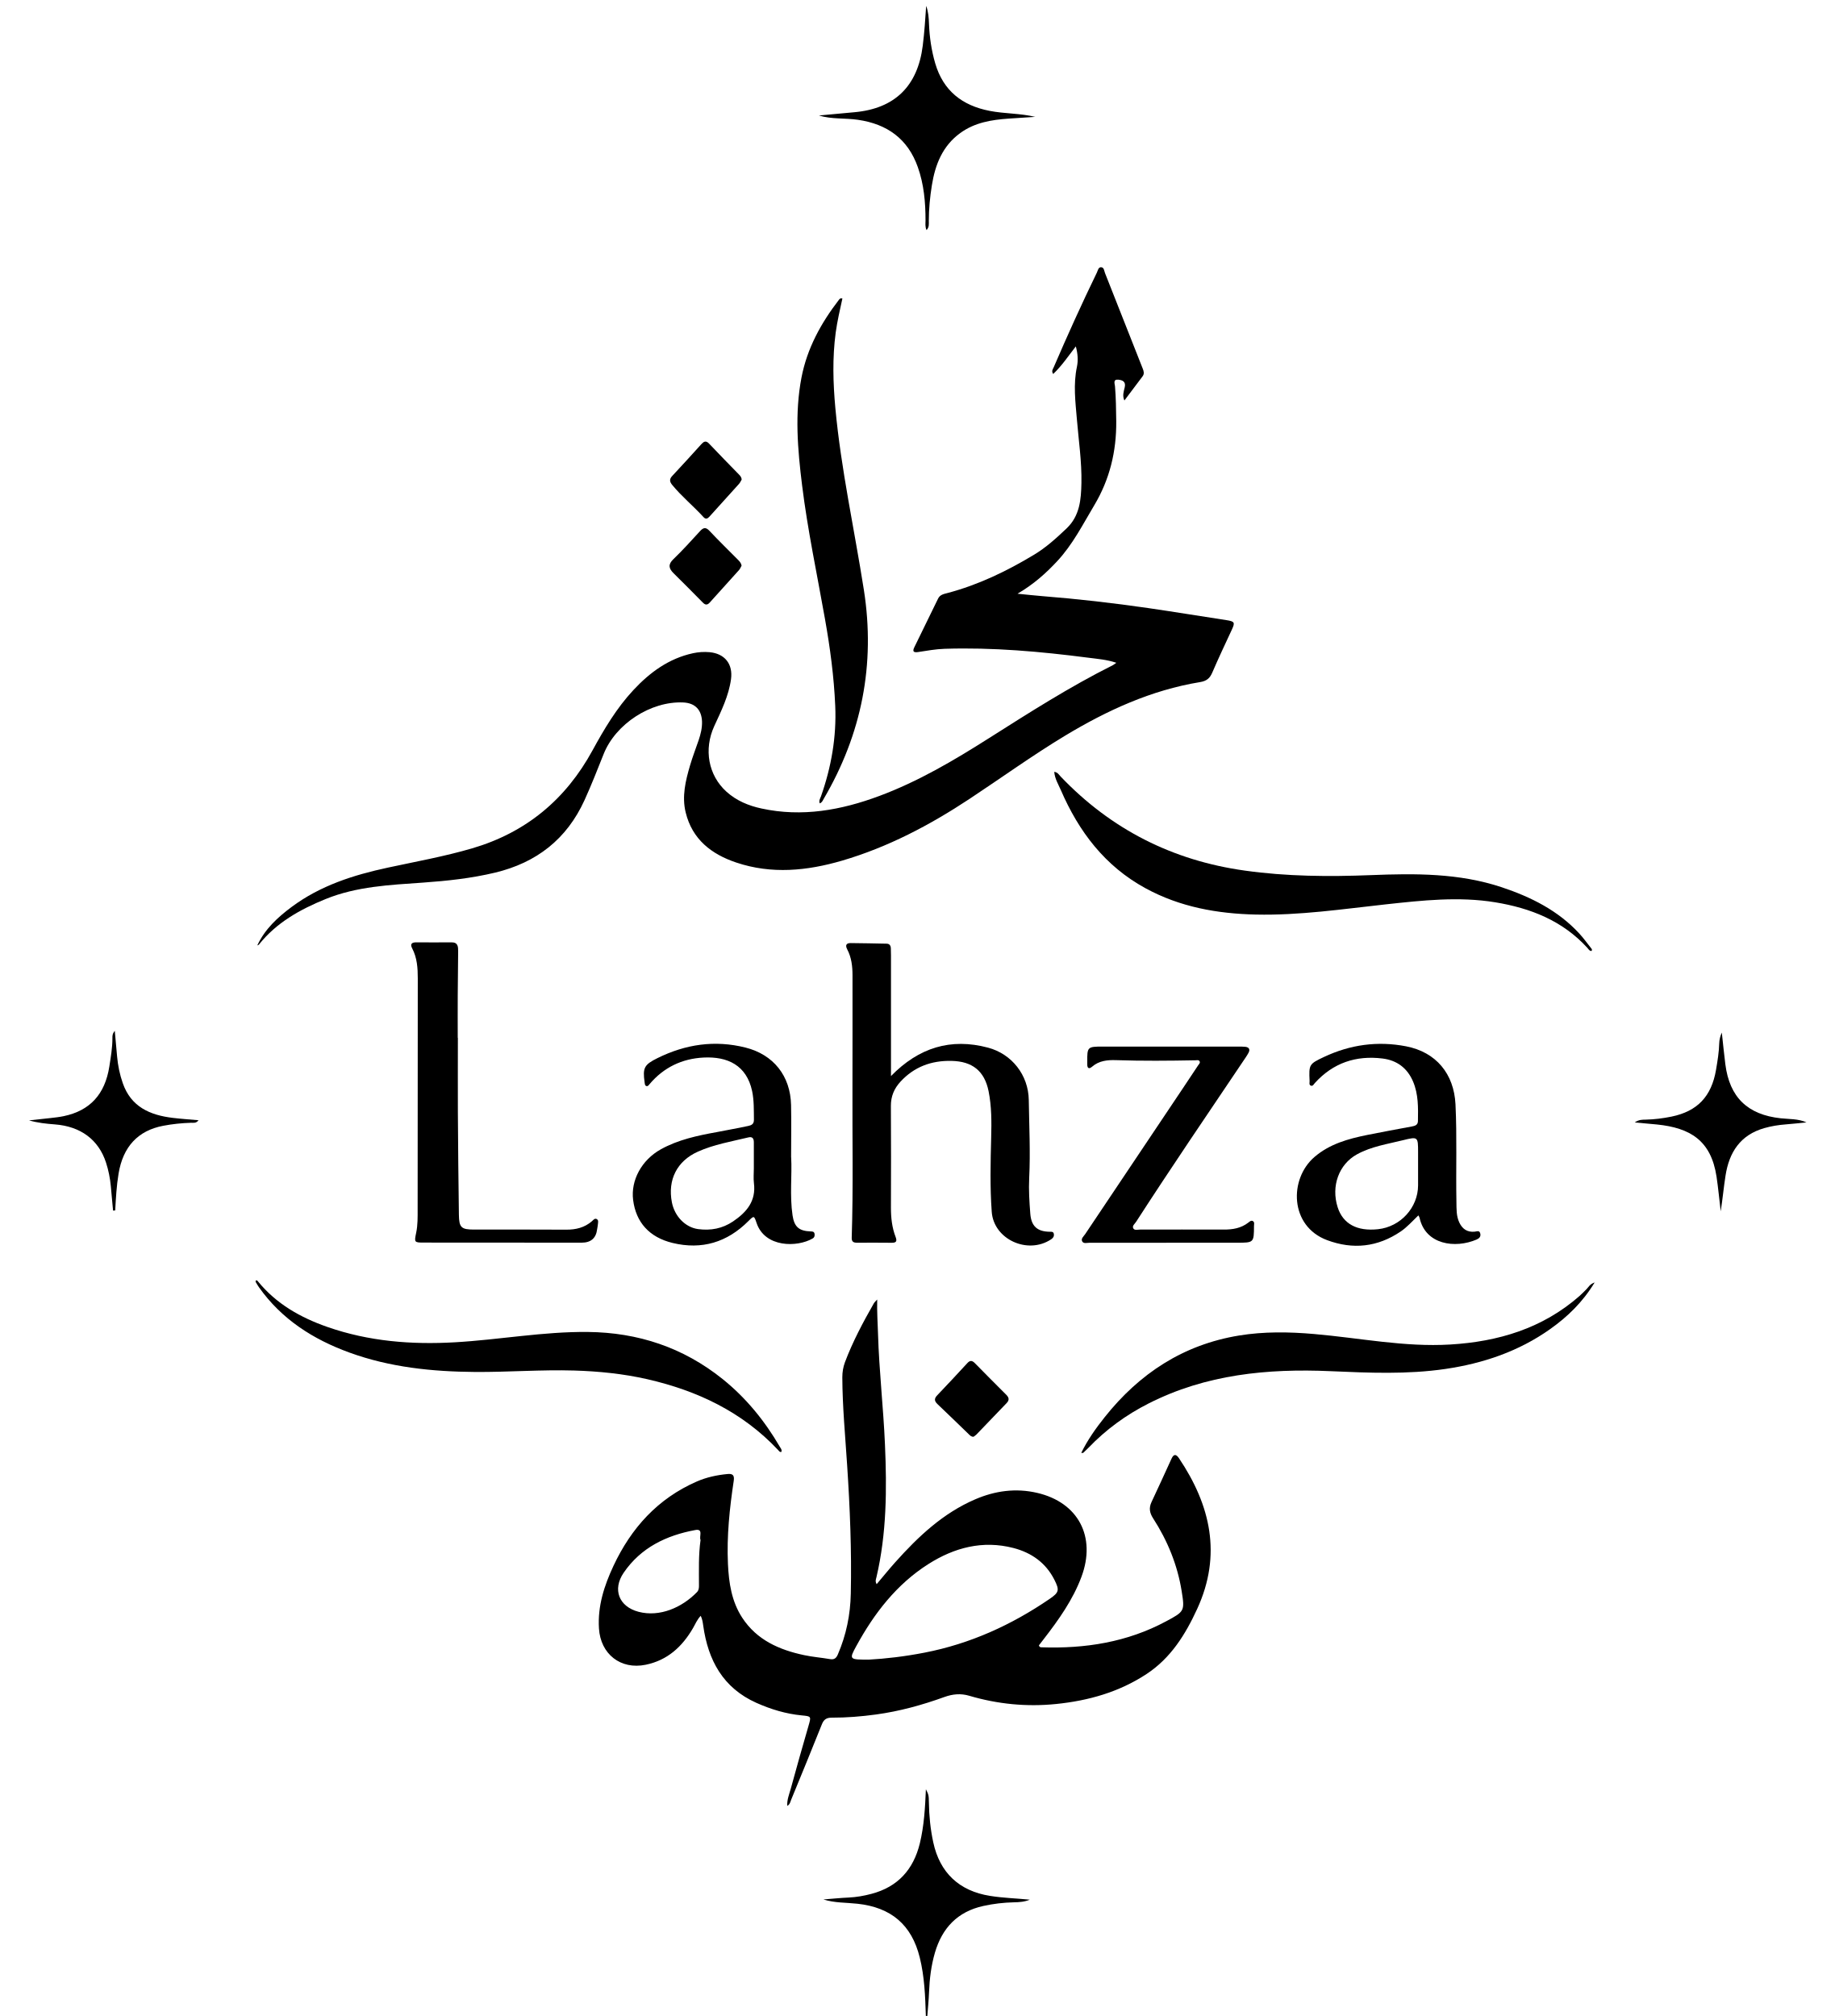
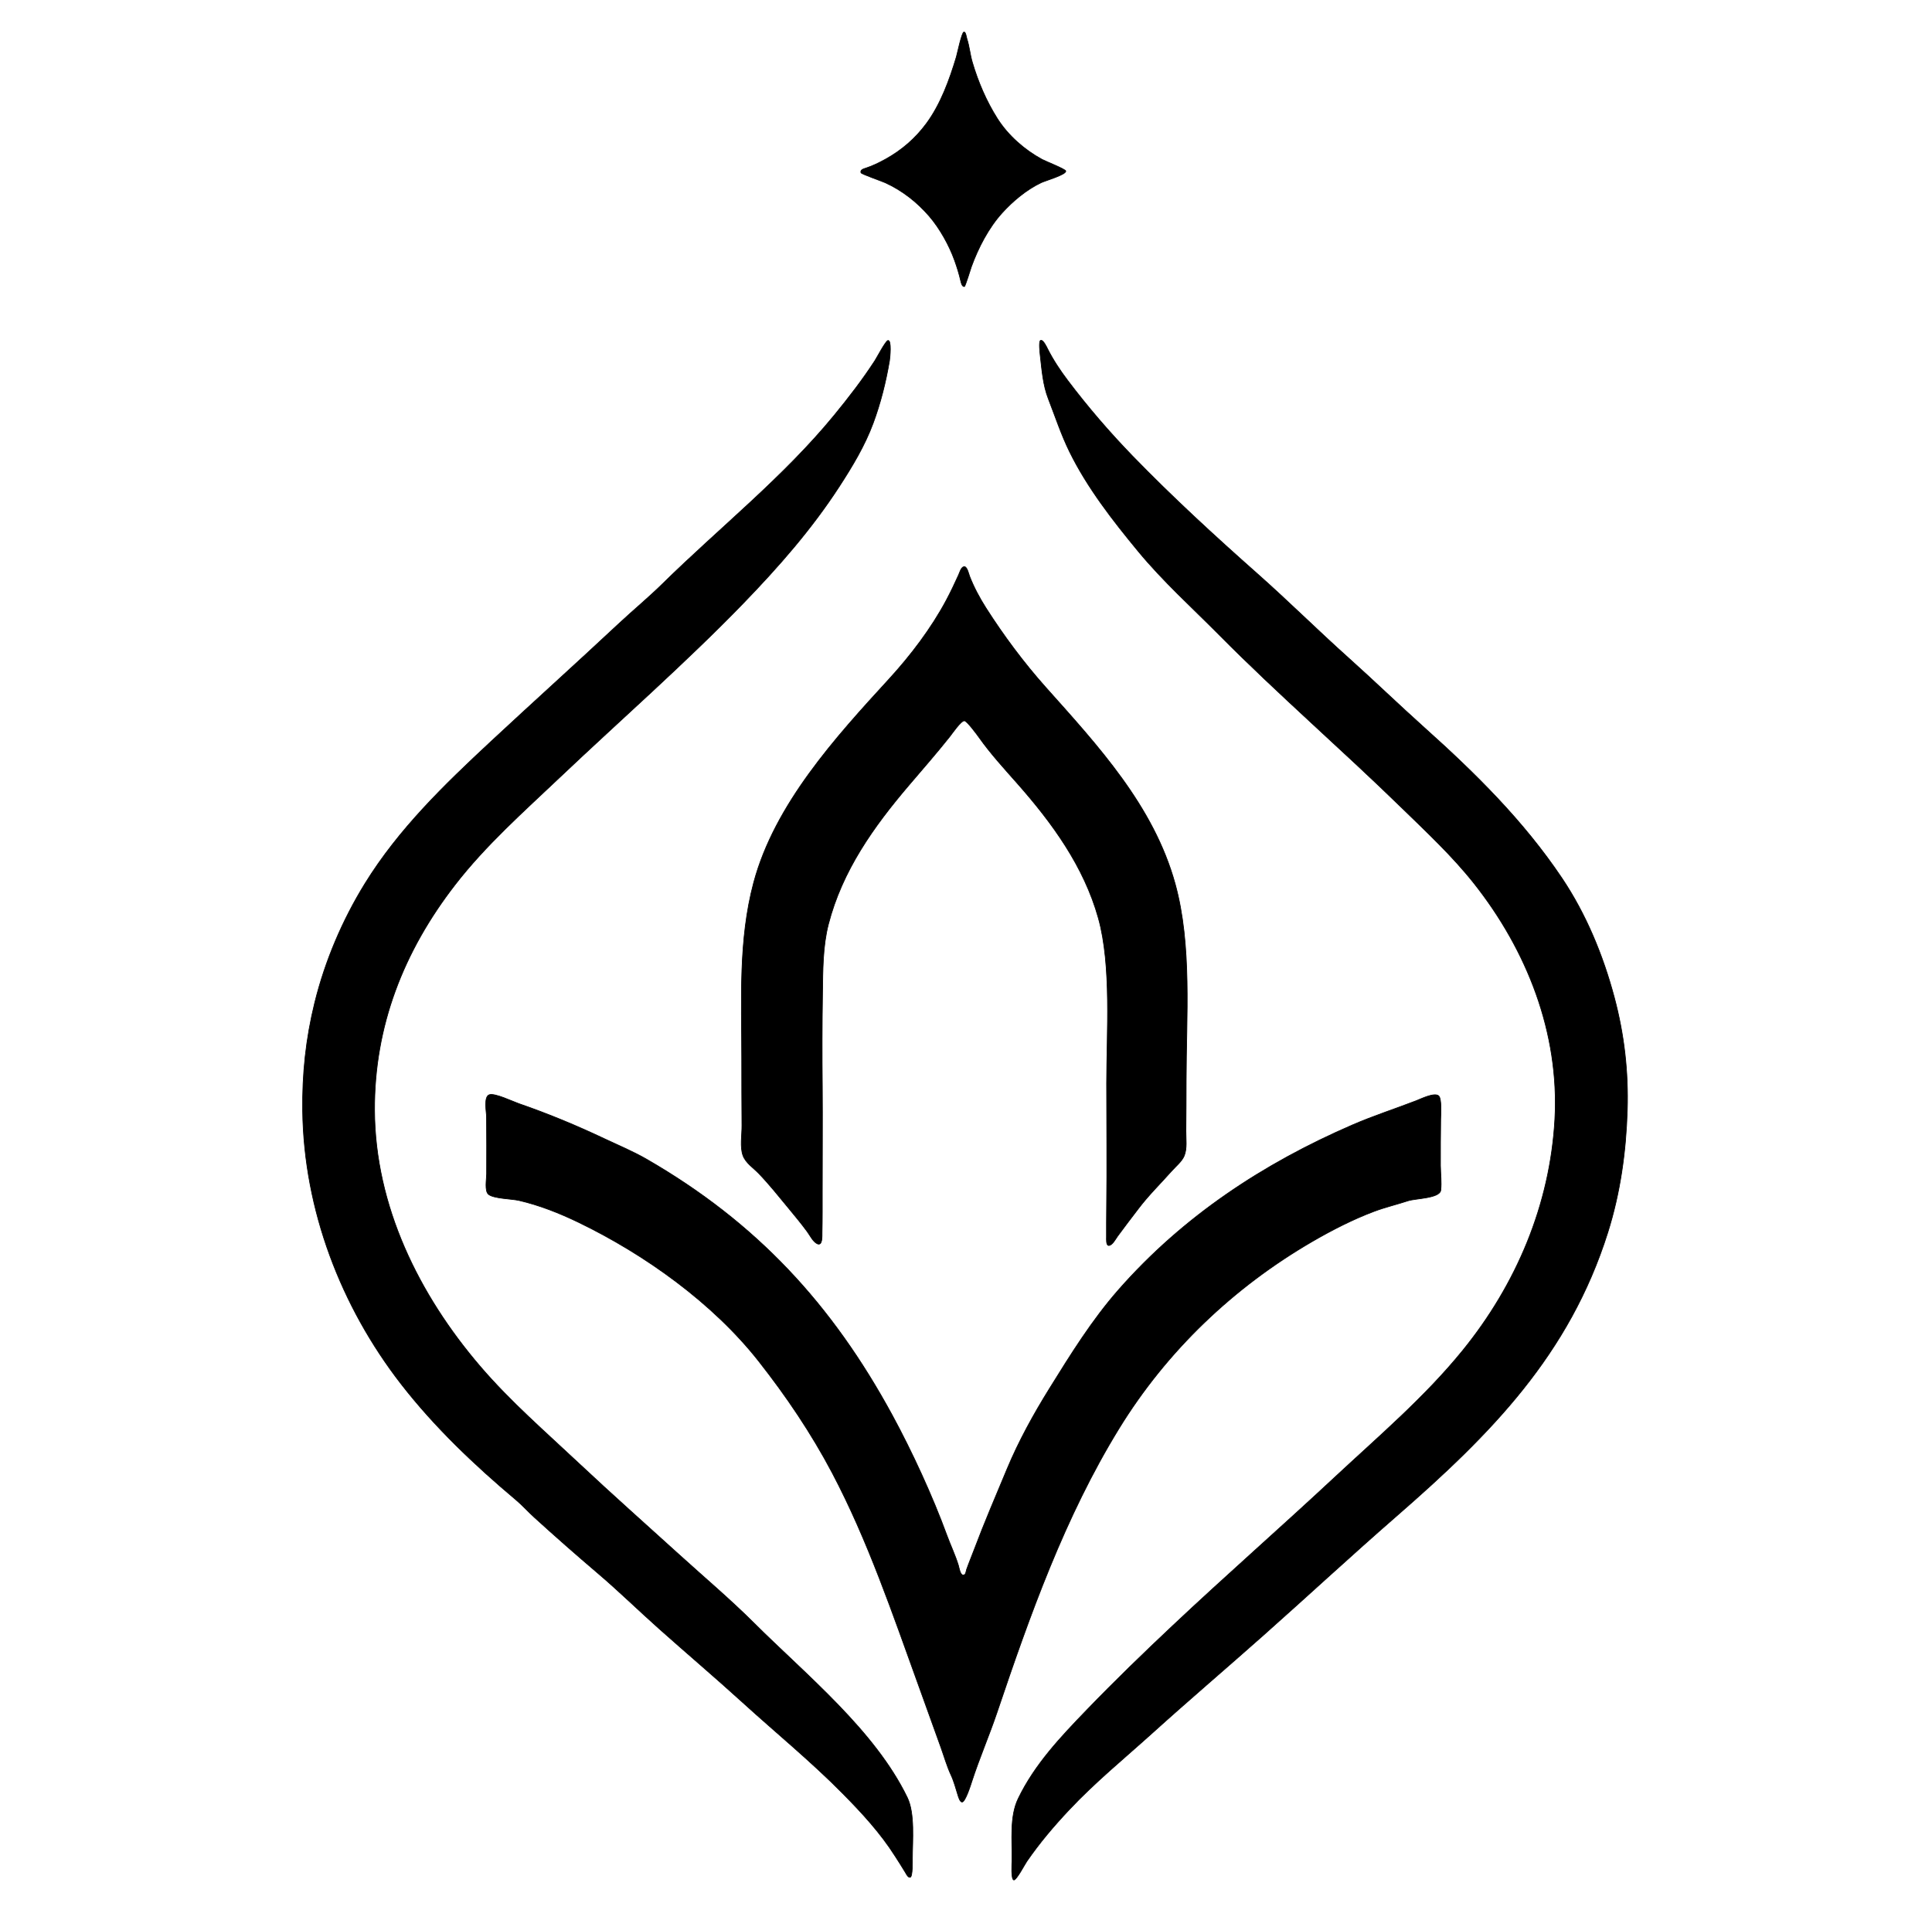
- <svg xmlns="http://www.w3.org/2000/svg" viewBox="0 0 396.27 435.51" fill="currentColor">
-   <path d="M199.96,435.51c-.13-4.25-.29-8.5-1.32-12.65-1.75-7.07-6.19-10.81-13.44-11.6-2.45-.27-4.94-.16-7.37-.93,1.82-.14,3.64-.33,5.46-.41,1.68-.08,3.32-.37,4.93-.8,5.69-1.5,9.06-5.25,10.44-10.9.92-3.8,1.14-7.68,1.31-11.69.57,1.12.63,1.29.65,2.88.04,2.89.33,5.75.94,8.58,1.41,6.56,5.59,10.51,12.25,11.57,2.84.46,5.72.53,8.6.82-1.1.47-2.26.55-3.43.57-2.23.05-4.43.31-6.61.79-5.56,1.22-8.89,4.75-10.45,10.09-.81,2.78-1.16,5.64-1.27,8.53-.07,1.72-.24,3.43-.37,5.14h-.3Z" />
-   <path d="M189.33,342.23c1.37-1.62,2.66-3.22,4.02-4.74,4.96-5.55,10.32-10.61,17.28-13.6,4.29-1.85,8.78-2.46,13.37-1.39,8.88,2.06,12.79,9.48,9.57,18.13-1.86,4.99-4.92,9.28-8.15,13.46-.37.47-.73.95-1.04,1.35.1.38.32.41.51.42,9.46.33,18.56-1.09,27.01-5.64,3.89-2.09,4.01-2.17,3.31-6.49-.91-5.67-3.05-10.9-6.16-15.72-.77-1.19-.95-2.25-.35-3.53,1.47-3.11,2.89-6.25,4.32-9.37.47-1.04.99-1.01,1.6-.11,6.84,10.18,9.3,20.89,3.95,32.55-2.55,5.55-5.71,10.64-10.94,14.08-5.92,3.9-12.55,5.77-19.54,6.48-6.37.65-12.62.03-18.76-1.78-1.82-.54-3.56-.38-5.34.26-4.81,1.74-9.73,3.1-14.82,3.79-3.16.43-6.34.69-9.53.68-1.13,0-1.72.38-2.14,1.45-2.17,5.45-4.41,10.88-6.64,16.31-.18.45-.25.99-.84,1.3-.06-1.34.43-2.51.76-3.69,1.24-4.54,2.52-9.07,3.83-13.58.6-2.08.64-2.08-1.47-2.28-3.41-.33-6.64-1.31-9.76-2.7-7.22-3.22-10.45-9.2-11.5-16.68-.1-.69-.18-1.37-.54-2.13-.81.84-1.16,1.79-1.66,2.64-2.34,4.03-5.51,6.96-10.22,7.93-5.43,1.12-9.76-2.31-10.1-7.85-.3-4.82,1.13-9.21,3.11-13.46,3.84-8.22,9.58-14.59,18.03-18.28,2.11-.92,4.33-1.39,6.61-1.61,1.11-.11,1.54.23,1.36,1.46-.9,5.96-1.53,11.95-1.25,17.99.19,4.07.79,8.08,3.08,11.59,3.16,4.83,8.01,6.95,13.4,8.09,1.83.39,3.7.53,5.54.85.93.16,1.36-.18,1.72-1.02,1.81-4.2,2.7-8.58,2.79-13.13.2-9.27-.18-18.51-.79-27.76-.41-6.31-1.01-12.61-1.04-18.94,0-1.13.17-2.2.56-3.26,1.68-4.47,3.92-8.67,6.28-12.8.09-.16.25-.28.69-.77-.06,2.72.11,5.06.18,7.39.23,7.99,1.16,15.94,1.5,23.92.42,9.62.38,19.22-1.84,28.68-.1.43-.32.86.03,1.47ZM187.72,358.52c3.4-.18,7.71-.67,11.98-1.51,9.84-1.91,18.76-5.97,26.99-11.6,2.06-1.41,2.16-1.9,1.03-4.14-1.86-3.68-4.96-5.85-8.84-6.86-6.64-1.72-12.78-.09-18.39,3.48-6.87,4.37-11.7,10.65-15.56,17.72-1.58,2.89-1.52,2.93,2.78,2.91ZM151.3,332.68c-.36-.76.69-2.49-1.15-2.15-6.25,1.16-11.74,3.79-15.45,9.22-2.47,3.62-1.04,7.32,3.21,8.44,4.57,1.2,9.38-.91,12.62-4.25.39-.4.43-.89.43-1.41,0-3.28-.12-6.57.34-9.85Z" />
-   <path d="M55.57,204.23c1.66-3.55,4.41-6.07,7.42-8.31,6.19-4.61,13.34-6.89,20.78-8.49,6.08-1.31,12.2-2.41,18.19-4.16,11.66-3.42,20.23-10.57,26.01-21.17,2.53-4.63,5.21-9.15,8.84-13.04,3.56-3.82,7.63-6.8,12.83-7.94,1.19-.26,2.4-.34,3.62-.23,3.27.31,5.07,2.55,4.62,5.84-.5,3.62-2.11,6.85-3.61,10.11-2.32,5.05-1.29,10.64,2.62,14.18,2.17,1.96,4.78,3.04,7.58,3.64,8.77,1.9,17.2.36,25.44-2.71,8.4-3.13,16.08-7.66,23.61-12.44,8.77-5.56,17.51-11.15,26.81-15.8.21-.11.4-.27.77-.53-2.1-.71-4.12-.84-6.08-1.1-10.29-1.33-20.62-2.26-31.02-1.92-1.93.06-3.82.42-5.72.7-1.02.15-1.23-.16-.81-1.03,1.71-3.51,3.42-7,5.13-10.51.41-.85,1.22-1,2-1.2,6.67-1.76,12.81-4.72,18.69-8.26,2.62-1.57,4.86-3.61,7.07-5.71,2.87-2.74,3.13-6.27,3.2-9.81.09-4.61-.6-9.18-.98-13.77-.32-3.78-.8-7.54.01-11.34.29-1.38.19-2.82-.24-4.4-1.61,2.08-3,4.16-4.88,5.96-.45-.62-.07-1.06.11-1.46,2.96-6.88,6.05-13.71,9.32-20.45.21-.44.31-1.14.86-1.15.7-.02.7.77.89,1.25,2.72,6.87,5.43,13.75,8.14,20.62.23.58.41,1.13-.03,1.71-1.28,1.68-2.55,3.38-3.92,5.21-.48-1.06-.13-1.98.07-2.84.3-1.27-.51-1.57-1.39-1.66-1.18-.12-.76.9-.71,1.41.21,2.53.24,5.05.27,7.58.06,6.48-1.41,12.55-4.74,18.13-2.49,4.17-4.68,8.53-8.04,12.12-2.43,2.6-5.04,4.95-8.54,7,2.02.2,3.62.38,5.23.51,7.72.61,15.4,1.49,23.06,2.6,5.6.81,11.19,1.74,16.79,2.59,1.81.28,1.94.49,1.2,2.08-1.43,3.08-2.88,6.14-4.22,9.26-.53,1.24-1.23,1.82-2.63,2.05-10.56,1.73-20.08,6.11-29.16,11.58-7.07,4.27-13.77,9.11-20.65,13.66-8.58,5.67-17.61,10.43-27.51,13.33-7.55,2.21-15.22,2.98-22.86.41-5.36-1.8-9.5-5-10.92-10.82-.85-3.47-.03-6.84.94-10.15.54-1.84,1.24-3.64,1.86-5.46.44-1.3.77-2.62.73-4.01-.09-2.56-1.51-4.03-4.07-4.14-6.97-.31-14.59,4.62-17.18,11.15-1.33,3.34-2.64,6.68-4.13,9.96-3.85,8.44-10.37,13.5-19.31,15.65-5.14,1.23-10.35,1.79-15.61,2.16-7.11.5-14.26.81-21,3.55-5.5,2.24-10.6,5.07-14.39,9.82-.08.1-.24.14-.37.2Z" />
-   <path d="M192.42,232.47c6.02-6.17,12.92-8.29,20.97-6.15,5.15,1.37,8.72,5.93,8.8,11.3.08,5.61.37,11.23.09,16.85-.13,2.58.04,5.16.24,7.74.21,2.67,1.5,3.85,4.18,3.88.43,0,.83-.05.91.51.07.52-.18.85-.6,1.13-5.05,3.36-12.39.01-12.82-5.94-.39-5.35-.26-10.72-.12-16.08.09-3.34.1-6.7-.56-9.98-.89-4.39-3.52-6.46-8.02-6.55-4.33-.09-8.05,1.27-11.02,4.5-1.35,1.47-2.07,3.15-2.06,5.22.05,7.34.03,14.69.01,22.03,0,2.15.23,4.25,1,6.26.36.94.17,1.3-.86,1.28-2.48-.03-4.96-.02-7.44-.01-.77,0-1.21-.18-1.17-1.12.35-10.78.11-21.57.16-32.35.04-8.1-.01-16.2.01-24.31,0-1.95-.22-3.84-1.14-5.59-.47-.9-.21-1.37.76-1.36,2.58.02,5.16.08,7.74.13.63.01.89.4.92.99.02.51.03,1.01.03,1.52,0,8.05,0,16.1,0,24.16,0,.59,0,1.19,0,1.98Z" />
-   <path d="M343.73,205.44c-.47,0-.66-.41-.91-.69-5.35-5.86-12.28-8.58-19.89-9.83-7.88-1.29-15.74-.41-23.59.44-9.35,1.02-18.67,2.42-28.11,2.21-8.33-.19-16.38-1.62-23.82-5.68-8.77-4.78-14.41-12.23-18.29-21.2-.55-1.26-1.31-2.47-1.43-3.95.74.08,1.01.62,1.38,1.01,10.88,11.41,24.16,18.14,39.76,20.32,9.05,1.27,18.14,1.34,27.26.98,9.52-.38,19.05-.45,28.25,2.62,6.31,2.11,12.17,5.02,16.76,10.01.92,1,1.72,2.12,2.57,3.19.12.15.25.33.06.55Z" />
-   <path d="M181.94,64.47c-.53,2.44-1.11,4.88-1.45,7.38-.73,5.46-.57,10.9-.07,16.36,1.23,13.21,4.11,26.17,6.16,39.26,2.51,16.07-.47,31.11-8.69,45.12-.2.34-.32.75-.84.96-.25-.58.09-1.05.26-1.51,2.23-6.32,3.37-12.83,3.08-19.53-.27-6.32-1.11-12.59-2.22-18.82-1.7-9.61-3.74-19.17-4.94-28.86-.96-7.74-1.62-15.5-.13-23.27,1.22-6.33,4.22-11.77,8.09-16.8.15-.19.32-.4.73-.28Z" />
-   <path d="M168.8,313.64c-.4.12-.55-.19-.75-.4-7.73-8.23-17.43-12.82-28.27-15.3-5.19-1.18-10.47-1.71-15.79-1.87-7.14-.21-14.27.36-21.4.31-9.25-.07-18.38-1-27.15-4.2-7.82-2.85-14.6-7.17-19.5-14.08-.26-.37-.49-.77-.72-1.16-.04-.07,0-.19,0-.29.23-.16.38.01.49.16,3.97,4.88,9.21,7.83,15.03,9.86,8.93,3.11,18.13,3.84,27.52,3.3,9.59-.55,19.08-2.33,28.71-2.23,10.84.11,20.59,3.35,29.08,10.16,5.07,4.07,9.11,9.04,12.37,14.64.19.33.5.64.34,1.09Z" />
-   <path d="M306.33,262.56c-1.33,1.27-2.43,2.54-3.82,3.48-4.98,3.37-10.31,3.95-15.9,1.86-8.1-3.03-8.23-13.22-2.72-17.96,3.27-2.81,7.26-3.92,11.35-4.75,3.22-.66,6.45-1.23,9.68-1.84.68-.13,1.31-.3,1.32-1.18.05-2.89.11-5.78-1.05-8.52-1.24-2.92-3.48-4.59-6.57-4.98-5.75-.72-10.7.94-14.64,5.29-.23.26-.43.69-.8.59-.53-.14-.32-.67-.34-1.04-.17-3.55-.1-3.66,3.09-5.17,5.66-2.67,11.58-3.5,17.74-2.31,6.5,1.26,10.35,5.94,10.68,12.53.34,7.03.07,14.07.2,21.1.03,1.51-.05,3.04.64,4.47.67,1.39,1.71,2.08,3.27,1.95.47-.04,1.06-.38,1.24.39.16.66-.21,1.05-.78,1.3-4.65,2-11.06,1.13-12.33-4.7-.03-.14-.13-.26-.26-.53ZM306.27,252.42c0-1.16,0-2.33,0-3.49,0-3.36-.02-3.42-3.24-2.62-3.37.84-6.86,1.35-9.96,3.06-3.92,2.16-5.62,6.87-4.17,11.43,1.15,3.59,4.18,5.24,8.74,4.74,4.85-.53,8.62-4.67,8.63-9.48,0-1.21,0-2.43,0-3.64Z" />
-   <path d="M98.89,224.2c0,5.36-.02,10.73,0,16.09.05,7.38.11,14.77.22,22.15.04,2.75.53,3.17,3.24,3.18,6.63.01,13.26-.03,19.89.02,2.11.02,4-.43,5.62-1.84.28-.25.59-.69,1.03-.44.42.23.27.72.24,1.11-.02.35-.11.7-.16,1.05q-.34,2.93-3.35,2.93c-11.34,0-22.68,0-34.02-.02-2.11,0-2.16-.02-1.72-2.1.36-1.71.32-3.43.32-5.14.02-16.61.02-33.21.03-49.82,0-2.25-.14-4.46-1.21-6.5-.51-.97-.05-1.3.87-1.3,2.53,0,5.06.04,7.59,0,1.44-.02,1.47.93,1.47,1.93-.02,3.19-.07,6.38-.09,9.57-.02,3.04,0,6.07,0,9.11Z" />
-   <path d="M170.87,249.99c.22,3.86-.34,8.23.3,12.56.37,2.49,1.4,3.38,3.91,3.47.39.01.72.02.83.45.1.43,0,.84-.39,1.07-3.35,1.95-10.32,2-12.12-3.35-.54-1.61-.56-1.6-1.76-.41-4.59,4.6-10.06,6.26-16.38,4.73-5.03-1.22-7.91-4.46-8.52-9.28-.54-4.24,1.83-8.63,5.97-10.94,3.77-2.1,7.93-2.97,12.12-3.73,2.24-.41,4.47-.86,6.7-1.31.74-.15,1.31-.39,1.3-1.35-.03-2.07.04-4.15-.39-6.2-1.2-5.58-5.3-7.51-10.51-7.24-4.64.24-8.59,2.13-11.64,5.74-.19.23-.39.54-.73.4-.32-.13-.29-.5-.34-.79-.44-3.12-.1-3.81,2.78-5.23,6.06-3,12.39-3.94,19-2.28,6.06,1.52,9.72,6.13,9.85,12.43.08,3.59.01,7.19.01,11.26ZM162.81,252.4h0c0-1.87-.01-3.74,0-5.62,0-.83-.3-1.29-1.18-1.07-3.68.89-7.45,1.52-10.93,3.09-4.5,2.02-6.53,6.09-5.59,10.93.59,3.03,2.9,5.42,5.68,5.79,2.7.36,5.24-.11,7.53-1.66,2.93-1.98,5-4.4,4.51-8.27-.13-1.05-.02-2.12-.02-3.18Z" />
-   <path d="M344.42,277.02c-2.61,4.31-5.87,7.43-9.61,10.09-6.79,4.82-14.46,7.42-22.63,8.62-8.25,1.21-16.54.84-24.83.48-13.6-.6-26.91.69-39.29,6.98-4.87,2.47-9.23,5.65-13.01,9.6-.35.36-.72.71-1.09,1.05-.05.05-.18.02-.44.03,1.39-2.85,3.17-5.34,5.07-7.73,7.5-9.43,16.96-15.65,29-17.63,5.38-.88,10.78-.8,16.19-.33,9.81.84,19.54,2.87,29.46,2.27,10.35-.62,19.9-3.47,27.88-10.47.53-.47,1.02-.98,1.52-1.48.45-.45.71-1.1,1.8-1.47Z" />
-   <path d="M251.87,268.47c-5.52,0-11.03,0-16.55,0-.54,0-1.27.24-1.57-.26-.37-.61.29-1.12.61-1.59,7.03-10.52,14.09-21.03,21.13-31.55,1.1-1.64,2.2-3.28,3.28-4.93.18-.27.55-.57.27-.94-.2-.26-.56-.16-.86-.15-5.72.11-11.44.16-17.16-.03-1.82-.06-3.65.11-5.15,1.41-.73.63-1.07.29-1.05-.58,0-.15,0-.3,0-.46-.02-3.22.05-3.3,3.3-3.3,9.77,0,19.55,0,29.32,0,.51,0,1.02,0,1.52.05.8.09,1.07.56.7,1.27-.33.62-.74,1.2-1.14,1.79-7.77,11.55-15.61,23.06-23.16,34.76-.28.44-.93.88-.57,1.44.28.44.94.22,1.44.22,6.03,0,12.05-.03,18.08,0,1.93.01,3.72-.29,5.29-1.5.27-.21.58-.52.95-.35.46.22.28.71.28,1.09-.01,3.57-.04,3.6-3.61,3.6-5.11,0-10.23,0-15.34,0Z" />
-   <path d="M223.66,25.24c-1.93.13-3.87.24-5.8.38-3.72.26-7.34.84-10.47,3.12-3.84,2.8-5.41,6.81-6.13,11.29-.41,2.55-.66,5.11-.66,7.7,0,.63.12,1.32-.49,1.98-.34-.74-.22-1.43-.22-2.09,0-3.92-.34-7.78-1.66-11.51-2.16-6.12-6.62-9.31-12.93-10.23-2.8-.41-5.65-.09-8.44-.93,2.57-.24,5.14-.47,7.71-.71,8.69-.79,13.63-5.64,14.72-14.37.36-2.86.55-5.72.74-8.6.47,1.26.56,2.56.61,3.88.11,2.89.53,5.74,1.34,8.52,1.73,5.93,5.82,9.13,11.75,10.28,3.28.64,6.63.51,9.91,1.31Z" />
-   <path d="M371.63,261.67c-.3-2.49-.53-5-.9-7.48-1.19-7.85-5.72-10.54-12.86-11.27-1.5-.15-3-.27-4.8-.44.89-.64,1.64-.59,2.36-.61,1.88-.04,3.73-.28,5.56-.65,5.6-1.15,8.65-4.35,9.63-10.11.32-1.89.64-3.79.69-5.72.02-.79.22-1.57.56-2.33.25,2.28.47,4.57.76,6.84.91,7.17,4.83,10.91,11.96,11.68,1.85.2,3.74.08,5.57.88-1.5.15-2.99.33-4.49.44-1.57.12-3.12.37-4.62.8-5.17,1.47-7.6,5.21-8.38,10.27-.4,2.54-.63,5.1-1.04,7.71Z" />
-   <path d="M24.42,261.54c-.16-1.78-.32-3.56-.49-5.33-.16-1.72-.5-3.41-1.03-5.05-1.61-4.97-5.5-7.84-11.06-8.26-1.85-.14-3.7-.33-5.57-.87,1.54-.16,3.09-.32,4.63-.5.95-.11,1.91-.21,2.85-.41,5.67-1.18,8.92-4.72,9.86-10.7.32-2.05.68-4.09.67-6.18,0-.44-.03-.9.51-1.55.18,2.02.34,3.78.5,5.54.18,1.97.57,3.9,1.23,5.77,1.78,5.12,5.88,6.9,10.79,7.49,1.79.22,3.6.33,5.57.51-.52.7-1.11.54-1.61.55-2.03.06-4.04.27-6.03.65-5.46,1.04-8.67,4.53-9.63,10.32-.44,2.64-.58,5.3-.73,7.97-.15.01-.3.02-.46.03Z" />
-   <path d="M210.25,310.38c-.5,0-.74-.28-.99-.52-2.26-2.18-4.5-4.37-6.78-6.53-.68-.65-.76-1.18-.07-1.9,2.2-2.3,4.37-4.64,6.53-6.98.6-.66,1.08-.52,1.64.06,2.23,2.28,4.48,4.54,6.74,6.79.61.61.72,1.15.08,1.81-2.18,2.26-4.34,4.53-6.52,6.79-.2.21-.47.36-.64.49Z" />
-   <path d="M160.17,122.19c-.17.29-.31.68-.57.97-2.09,2.34-4.2,4.65-6.3,6.99-.52.58-.96.59-1.51.02-2.09-2.13-4.2-4.24-6.32-6.34-1.03-1.02-1.23-1.89-.04-3.03,2-1.93,3.87-3.99,5.75-6.05.73-.8,1.25-.93,2.07-.05,1.97,2.1,4.04,4.11,6.07,6.16.35.36.73.7.84,1.34Z" />
-   <path d="M160.17,103.63c-.15.24-.31.62-.57.91-2.12,2.37-4.26,4.72-6.39,7.08-.39.43-.8.61-1.27.09-2.17-2.39-4.7-4.44-6.75-6.94-.57-.7-.67-1.25,0-1.96,2.11-2.24,4.17-4.53,6.24-6.81.54-.59,1-.93,1.72-.16,2.11,2.24,4.28,4.43,6.42,6.64.28.29.58.57.61,1.15Z" />
+ <svg xmlns="http://www.w3.org/2000/svg" viewBox="0 0 710 703">
+   <path d="M354.21 11.77C354.89 11.57 355.16 13.71 355.33 14.24C356.26 17.05 356.48 20.03 357.32 22.86C359.44 30.06 362.47 37.16 366.49 43.52C370.45 49.79 376.47 55.06 382.92 58.58C384.15 59.25 391.5 62.14 391.66 62.85C391.96 64.19 384.09 66.43 382.54 67.18C377.2 69.75 372.25 73.89 368.29 78.25C363.32 83.72 359.51 91.09 357 97.99C356.63 99.03 354.74 105.3 354.41 105.34C353.54 105.44 353.19 103.86 353.07 103.31C352.48 100.72 351.7 98.22 350.8 95.71C348.8 90.14 345.34 83.93 341.47 79.44C337.03 74.28 331.52 69.98 325.32 67.16C324.17 66.63 316.59 63.99 316.41 63.51C316.01 62.39 317.48 62.03 318.21 61.79C320.64 61 323.14 59.78 325.38 58.54C331.32 55.27 336.39 50.9 340.43 45.42C345.68 38.31 348.92 29.34 351.44 20.96C351.8 19.76 353.39 12.02 354.21 11.77ZM326.29 125.17C327.75 124.8 327.05 131.63 326.88 132.65C325.54 140.49 323.64 148.13 320.87 155.59C317.82 163.83 313.2 171.49 308.43 178.84C298.22 194.56 286.2 208.25 273.19 221.71C251.61 244 228.16 264.45 205.67 285.78C192.37 298.4 178.5 310.67 167.24 325.22C148.39 349.55 137.5 377.1 137.65 408.13C137.82 443.32 153.95 475.95 176.43 502.21C187.54 515.19 200.53 526.43 212.96 538.11C224.99 549.41 237.4 560.39 249.62 571.49C258.78 579.8 268.31 587.85 277.07 596.58C296.35 615.79 321.42 636.02 333.41 660.7C336.28 666.61 335.31 676.6 335.3 683.14C335.3 684.09 335.43 689.83 334.49 690.06C333.73 690.25 333.03 688.81 332.76 688.34C331.54 686.27 330.21 684.26 328.93 682.24C323.55 673.75 316.76 666.41 309.74 659.29C298.1 647.49 285.18 636.94 272.94 625.8C262.85 616.62 252.45 607.8 242.27 598.73C234.69 591.98 227.4 584.84 219.67 578.26C211.81 571.57 204.01 564.71 196.38 557.77C194.07 555.67 191.97 553.3 189.59 551.3C174.34 538.48 159.65 524.51 147.42 508.75C125.24 480.16 111.69 444.7 111.22 408.37C111.04 394.73 112.4 381.8 115.66 368.58C119.46 353.19 125.81 338.25 134.13 324.77C146.52 304.71 163.28 288.52 180.4 272.58C195.96 258.09 211.79 243.86 227.32 229.33C232.66 224.34 238.32 219.67 243.54 214.54C264.47 193.97 287.9 175.44 306.58 152.63C311.91 146.13 316.94 139.6 321.53 132.55C322.23 131.47 325.41 125.39 326.29 125.17ZM382.38 125.15C383.32 124.68 384.65 127.56 384.98 128.22C387.02 132.28 389.62 136.18 392.35 139.8C399.68 149.52 407.69 158.83 416.16 167.58C430.74 182.63 446.38 197 462.07 210.89C473.4 220.92 484.14 231.6 495.4 241.69C504.89 250.19 514.05 259.05 523.52 267.54C542.23 284.3 559.86 301.73 573.93 322.67C582.86 335.96 589.12 351.15 593.23 366.55C596.89 380.24 598.46 393.93 598.02 408.13C597.54 423.4 595.46 438.44 590.86 453.03C576.67 497.99 547.87 527.1 513.3 557.21C496.75 571.62 480.64 586.57 464.23 601.14C450.73 613.13 436.97 624.84 423.58 636.94C413.2 646.32 402.42 655.1 392.82 665.34C387.19 671.34 382.02 677.43 377.35 684.21C376.63 685.25 373.59 691.05 372.62 691.04C371.47 691.03 371.88 684.9 371.9 683.85C372.03 676.63 370.95 667.83 374.18 661.14C380.25 648.54 389.88 638.4 399.48 628.45C409.72 617.85 420.29 607.6 431.02 597.51C450.53 579.14 470.72 561.48 490.31 543.2C506.49 528.11 523.51 513.68 537.5 496.45C557.25 472.14 569.66 442.83 571.4 411.45C573.15 379.68 561.15 349.27 541.65 324.66C533.65 314.57 524.24 305.8 515.04 296.84C493.03 275.38 469.73 255.26 448.08 233.4C438.03 223.26 427.38 213.67 418.27 202.63C408.93 191.31 399.57 179.3 393.06 166.06C389.94 159.69 387.82 153.18 385.27 146.62C383.27 141.5 382.88 135.94 382.26 130.52C382.17 129.72 381.69 125.49 382.38 125.15ZM354.22 208.3C355.4 208.04 356.02 211.02 356.32 211.8C357.89 215.85 360.03 219.84 362.36 223.5C368.88 233.72 376.24 243.6 384.32 252.67C403.59 274.26 423.94 296.21 431.86 324.86C438.11 347.5 435.92 373.84 435.91 397.25C435.91 403.4 435.87 409.55 435.82 415.7C435.79 418.61 436.33 422.17 435.17 424.92C434.31 426.96 432.04 428.8 430.57 430.45C426.51 435.03 422.06 439.38 418.37 444.26C415.81 447.64 413.22 450.97 410.73 454.39C410.05 455.32 408.85 457.67 407.56 457.82C406.42 457.95 406.63 455.33 406.63 454.76C406.63 451.13 406.62 447.49 406.67 443.87C406.86 428.65 406.68 413.41 406.68 398.19C406.68 379.82 408.54 354.96 403.64 337.47C398.34 318.51 386.74 302.56 373.86 287.97C369.05 282.52 363.98 277 359.78 271.05C359.07 270.05 355.36 265 354.41 264.95C353.16 264.89 349.9 269.68 349.01 270.8C344.17 276.89 339.04 282.74 333.99 288.67C320.99 303.93 309.51 320.07 304.43 339.76C302.34 347.9 302.39 356.71 302.27 365.06C302.09 376.49 302.08 387.94 302.19 399.38C302.3 412.23 302.16 425.09 302.18 437.95C302.18 443 302.21 448.05 302.1 453.1C302.07 454.22 302.36 458.18 300.29 457.16C298.75 456.4 297.64 454.07 296.66 452.74C294.46 449.73 292 446.79 289.63 443.91C286.12 439.65 282.64 435.29 278.81 431.31C276.9 429.33 274.02 427.46 273.04 424.76C271.88 421.58 272.69 417.15 272.66 413.81C272.6 405.61 272.58 397.4 272.58 389.2C272.58 367.47 271.31 345.59 276.98 324.4C284.68 295.65 307.03 271.09 326.68 249.65C334.62 240.99 342.26 230.95 347.78 220.58C349.41 217.52 350.84 214.49 352.27 211.33C352.65 210.5 353.17 208.53 354.22 208.3ZM179.8 402.41C181.79 401.69 188.43 404.9 190.63 405.66C201.39 409.37 211.89 413.73 222.18 418.6C227.35 421.04 232.66 423.24 237.63 426.11C277.97 449.38 305.75 479.43 327.89 520.18C335.2 533.64 342.7 549.94 347.96 564.3C349.32 568.01 351.07 571.65 352.22 575.43C352.48 576.3 352.86 578.93 353.94 578.97C354.97 579.01 354.98 577.6 355.23 576.87C356.08 574.45 357.08 572.09 357.98 569.69C361.75 559.66 365.98 549.82 370.11 539.92C374.34 529.78 379.83 519.81 385.63 510.48C393.47 497.86 401.21 485.34 411.05 474.12C434.77 447.12 464.26 427.68 497.12 413.46C504.77 410.15 512.7 407.6 520.46 404.6C522.17 403.94 527.01 401.53 528.64 402.76C529.93 403.74 529.46 409.8 529.44 411.45C529.4 417.12 529.31 422.81 529.36 428.49C529.4 431.42 529.81 434.57 529.48 437.48C529.12 440.52 520.2 440.49 517.46 441.39C513.32 442.75 509.1 443.74 505.01 445.27C497.23 448.19 489.45 452.17 482.26 456.35C453.31 473.17 428.77 496.55 411.2 525.15C391.33 557.51 378.48 593.62 366.41 629.42C363.54 637.93 359.95 646.2 357.17 654.75C356.79 655.93 354.7 662.63 353.49 662.4C352.74 662.27 352.26 660.6 352.07 660.01C351.26 657.48 350.61 654.85 349.48 652.44C347.97 649.19 346.96 645.6 345.74 642.21C343.02 634.67 340.33 627.14 337.6 619.6C328.05 593.22 318.93 566.22 305.81 541.35C298.13 526.81 288.99 513.28 278.84 500.37C261.98 478.93 236.95 461.06 212.57 449.29C205.62 445.94 198.26 443.01 190.73 441.27C188.04 440.65 181.44 440.61 179.52 439.02C178.02 437.78 178.82 433.35 178.83 431.56C178.84 424.54 178.88 417.52 178.8 410.5C178.78 408.76 177.67 403.18 179.8 402.41Z" fill="currentColor" fill-rule="evenodd" stroke="currentColor" stroke-width="0.25" stroke-linejoin="round" />
</svg>
